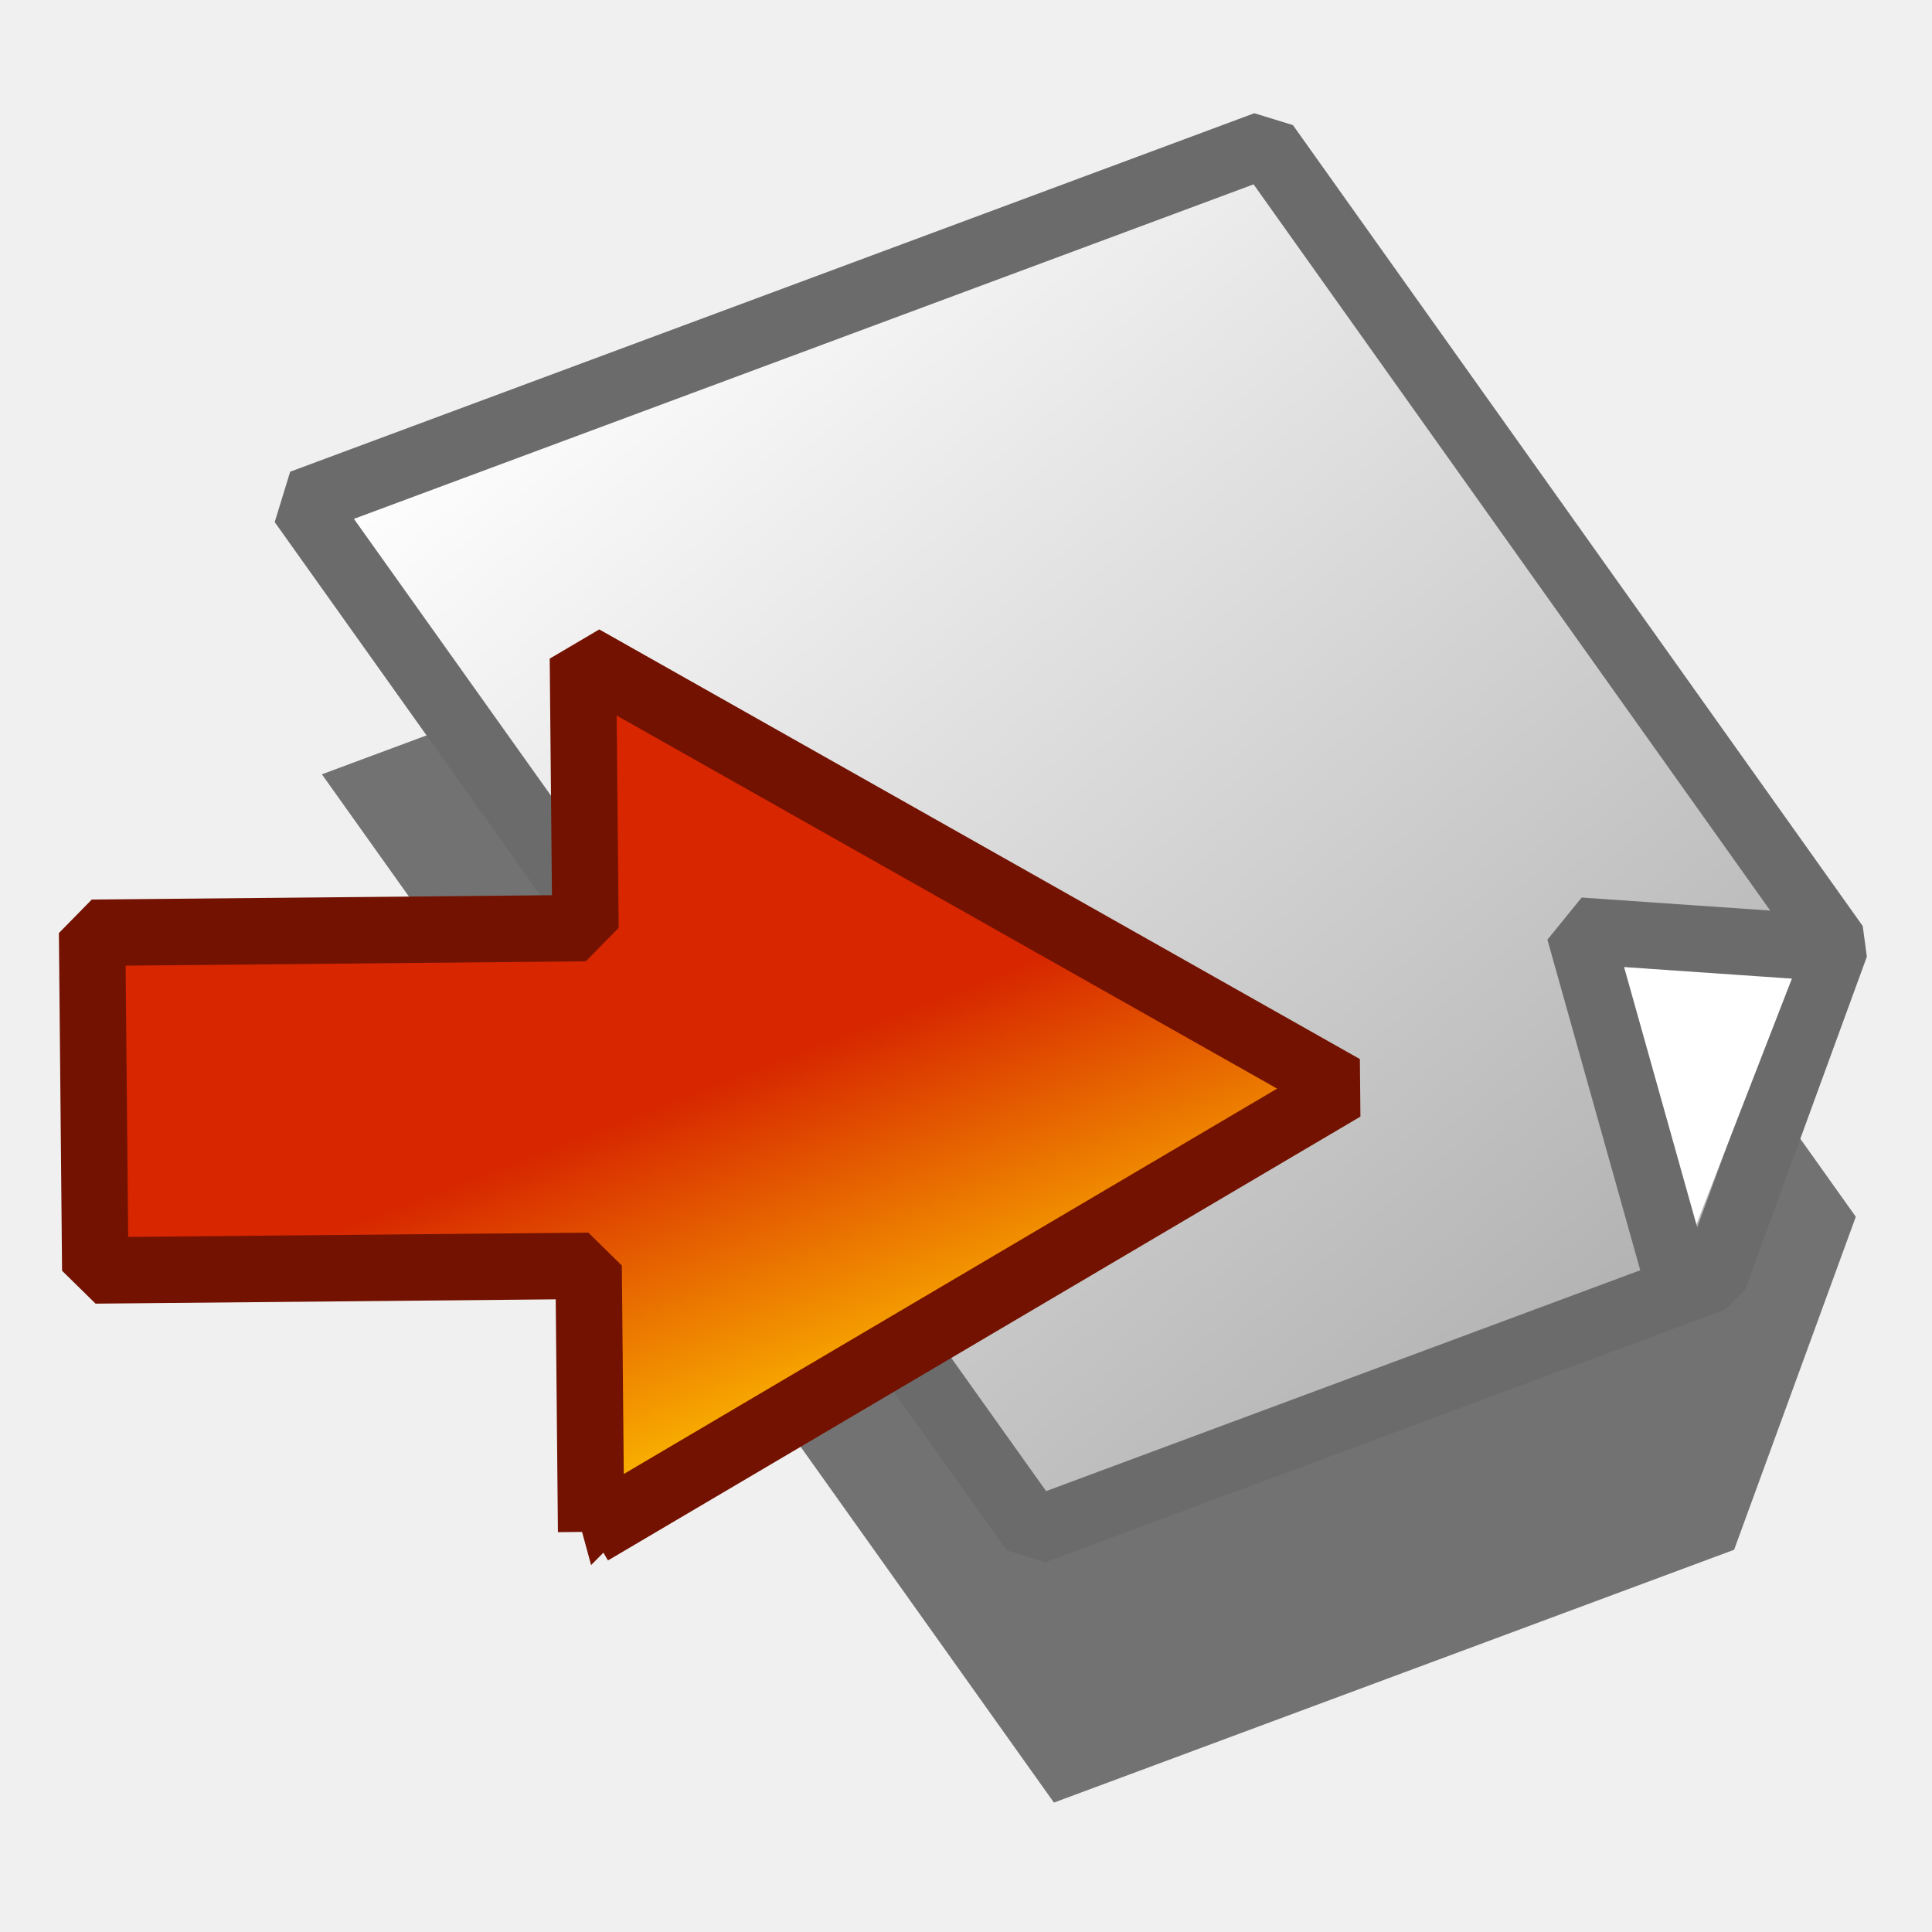
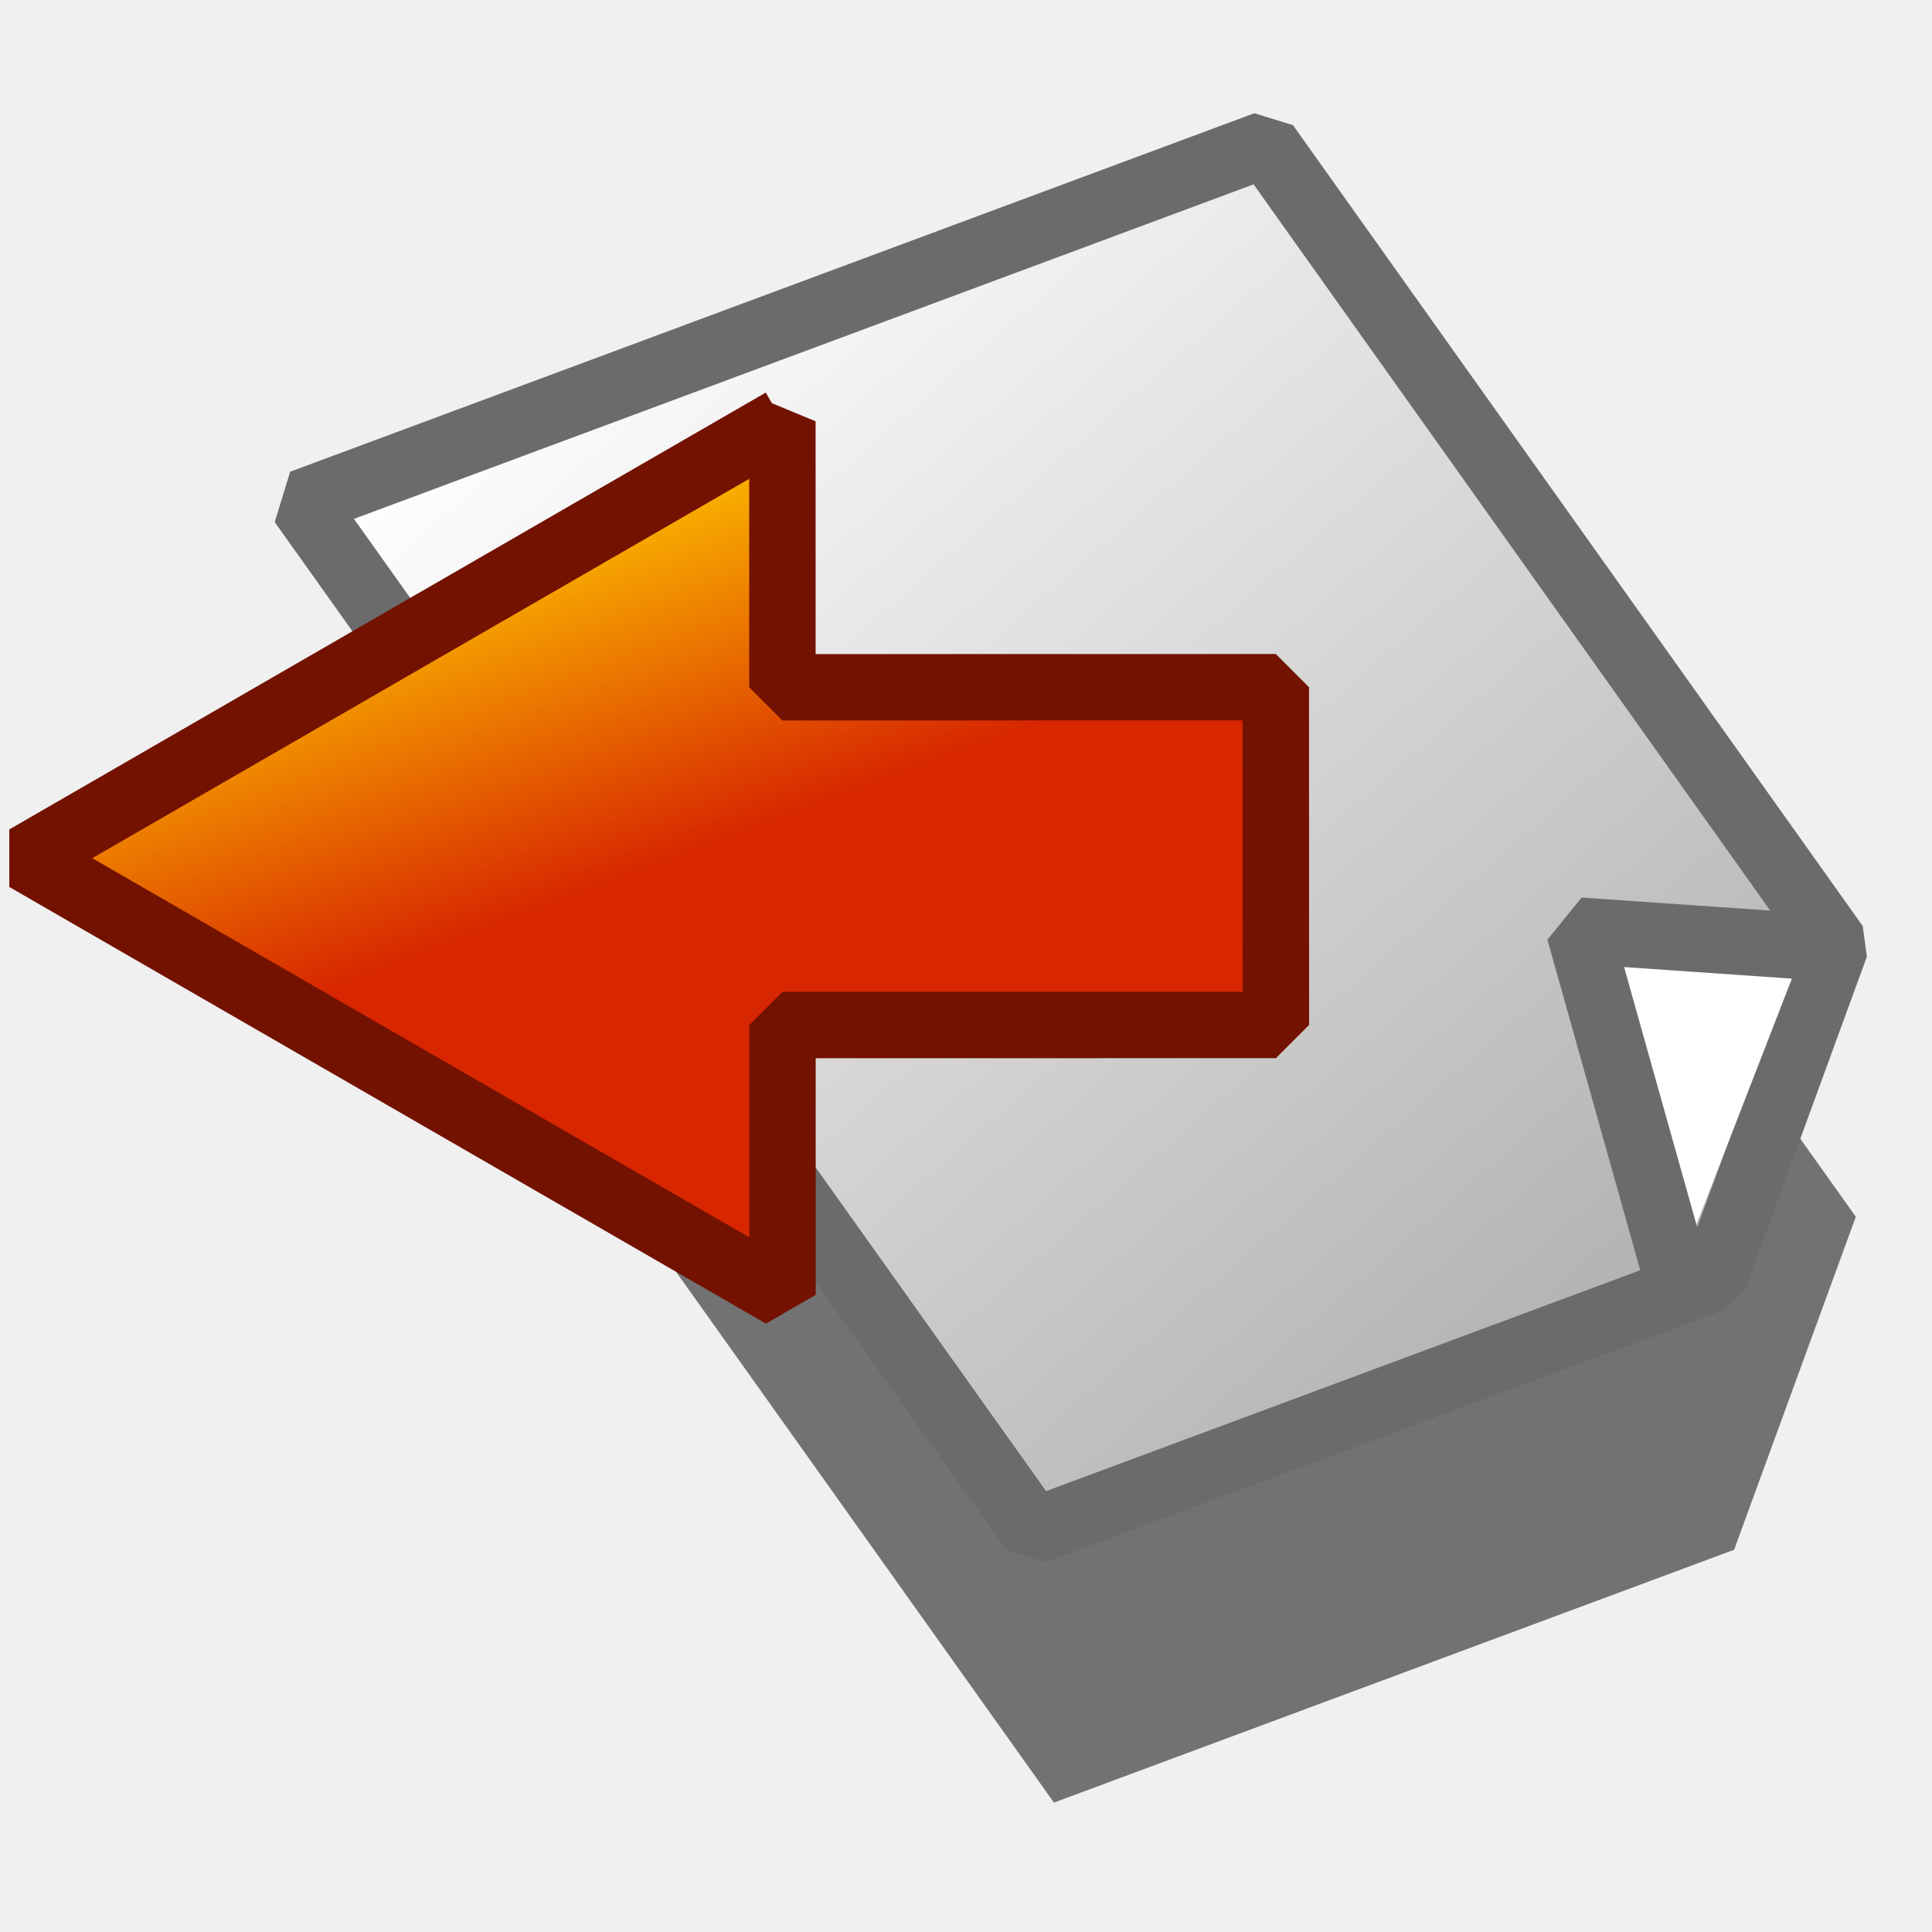
<svg xmlns="http://www.w3.org/2000/svg" xmlns:xlink="http://www.w3.org/1999/xlink" width="64px" height="64px" id="svg2383" version="1.1">
  <defs id="defs2385">
    <linearGradient id="linearGradient3193">
      <stop id="stop3195" offset="0" style="stop-color:#ffc800;stop-opacity:1;" />
      <stop id="stop3197" offset="1" style="stop-color:#d72600;stop-opacity:1;" />
    </linearGradient>
    <linearGradient id="linearGradient3185">
      <stop style="stop-color:#ffffff;stop-opacity:1;" offset="0" id="stop3187" />
      <stop style="stop-color:#ffffff;stop-opacity:0;" offset="1" id="stop3189" />
    </linearGradient>
    <linearGradient id="linearGradient3175">
      <stop style="stop-color:#ababab;stop-opacity:1;" offset="0" id="stop3177" />
      <stop style="stop-color:#ffffff;stop-opacity:1;" offset="1" id="stop3179" />
    </linearGradient>
    <linearGradient xlink:href="#linearGradient3175" id="linearGradient3181" x1="52.737" y1="49.864" x2="17.94" y2="9.881" gradientUnits="userSpaceOnUse" gradientTransform="translate(4.371206,-3.342687)" />
-     <linearGradient xlink:href="#linearGradient3193" id="linearGradient3191" x1="11.758" y1="27.364" x2="16.379" y2="39.649" gradientUnits="userSpaceOnUse" gradientTransform="matrix(-0.999956,0.00937982,-0.00937982,-0.999956,39.60823,75.666)" />
+     <linearGradient xlink:href="#linearGradient3193" id="linearGradient3191" x1="11.758" y1="27.364" x2="16.379" y2="39.649" gradientUnits="userSpaceOnUse" gradientTransform="matrix(1,-1.5781242e-4,1.5781242e-4,1,6.120919,-11.14912)" />
  </defs>
  <g id="layer1">
    <path style="opacity:0.524;fill:#000000;fill-opacity:1;fill-rule:nonzero;stroke:none;stroke-width:2.2;stroke-linecap:butt;stroke-linejoin:bevel;marker:none;marker-start:none;marker-mid:none;marker-end:none;stroke-miterlimit:4;stroke-dasharray:none;stroke-dashoffset:0;stroke-opacity:1;visibility:visible;display:inline;overflow:visible;enable-background:accumulate" d="M 42.601,13.775 L 10.663,25.65 L 34.913,59.713 L 57.445,51.338 L 61.476,40.307 L 42.601,13.775 z" id="path3199" />
    <path style="opacity:1;fill:url(#linearGradient3181);fill-opacity:1;fill-rule:nonzero;stroke:#6b6b6b;stroke-width:2.2;stroke-linecap:butt;stroke-linejoin:bevel;marker:none;marker-start:none;marker-mid:none;marker-end:none;stroke-miterlimit:4;stroke-dasharray:none;stroke-dashoffset:0;stroke-opacity:1;visibility:visible;display:inline;overflow:visible;enable-background:accumulate" d="M 41.934,4.782 L 9.996,16.657 L 34.246,50.72 L 56.777,42.345 L 60.809,31.314 L 41.934,4.782 z" id="rect3163" />
-     <path style="fill:url(#linearGradient3191);fill-opacity:1;fill-rule:nonzero;stroke:#731200;stroke-width:2.2;stroke-linecap:butt;stroke-linejoin:bevel;stroke-miterlimit:4;stroke-opacity:1;stroke-dasharray:none;stroke-dashoffset:0;marker:none;visibility:visible;display:inline;overflow:visible;enable-background:accumulate" d="M 19.581,50.744 44.507,36.041 19.31,21.808 l 0.084,8.937 -16.343,0.153 0.105,11.187 16.343,-0.153 0.083,8.812 z" id="rect3165" />
+     <path style="fill:url(#linearGradient3191);fill-opacity:1;fill-rule:nonzero;stroke:#731200;stroke-width:2.2;stroke-linecap:butt;stroke-linejoin:bevel;stroke-miterlimit:4;stroke-opacity:1;stroke-dasharray:none;stroke-dashoffset:0;marker:none;visibility:visible;display:inline;overflow:visible;enable-background:accumulate" d="M 25.917,13.957 0.857,28.429 25.922,42.894 l -0.001,-8.938 16.344,-0.003 -0.002,-11.188 -16.344,0.003 -0.001,-8.812 z" id="rect3165" />
    <path style="opacity:1;fill:#ffffff;fill-opacity:1;fill-rule:nonzero;stroke:#6b6b6b;stroke-width:2.2;stroke-linecap:butt;stroke-linejoin:bevel;marker:none;marker-start:none;marker-mid:none;marker-end:none;stroke-miterlimit:4;stroke-dasharray:none;stroke-dashoffset:0;stroke-opacity:1;visibility:visible;display:inline;overflow:visible;enable-background:accumulate" d="M 59.775,31.345 L 52.319,30.83 L 55.533,42.273" id="path3173" />
  </g>
</svg>
